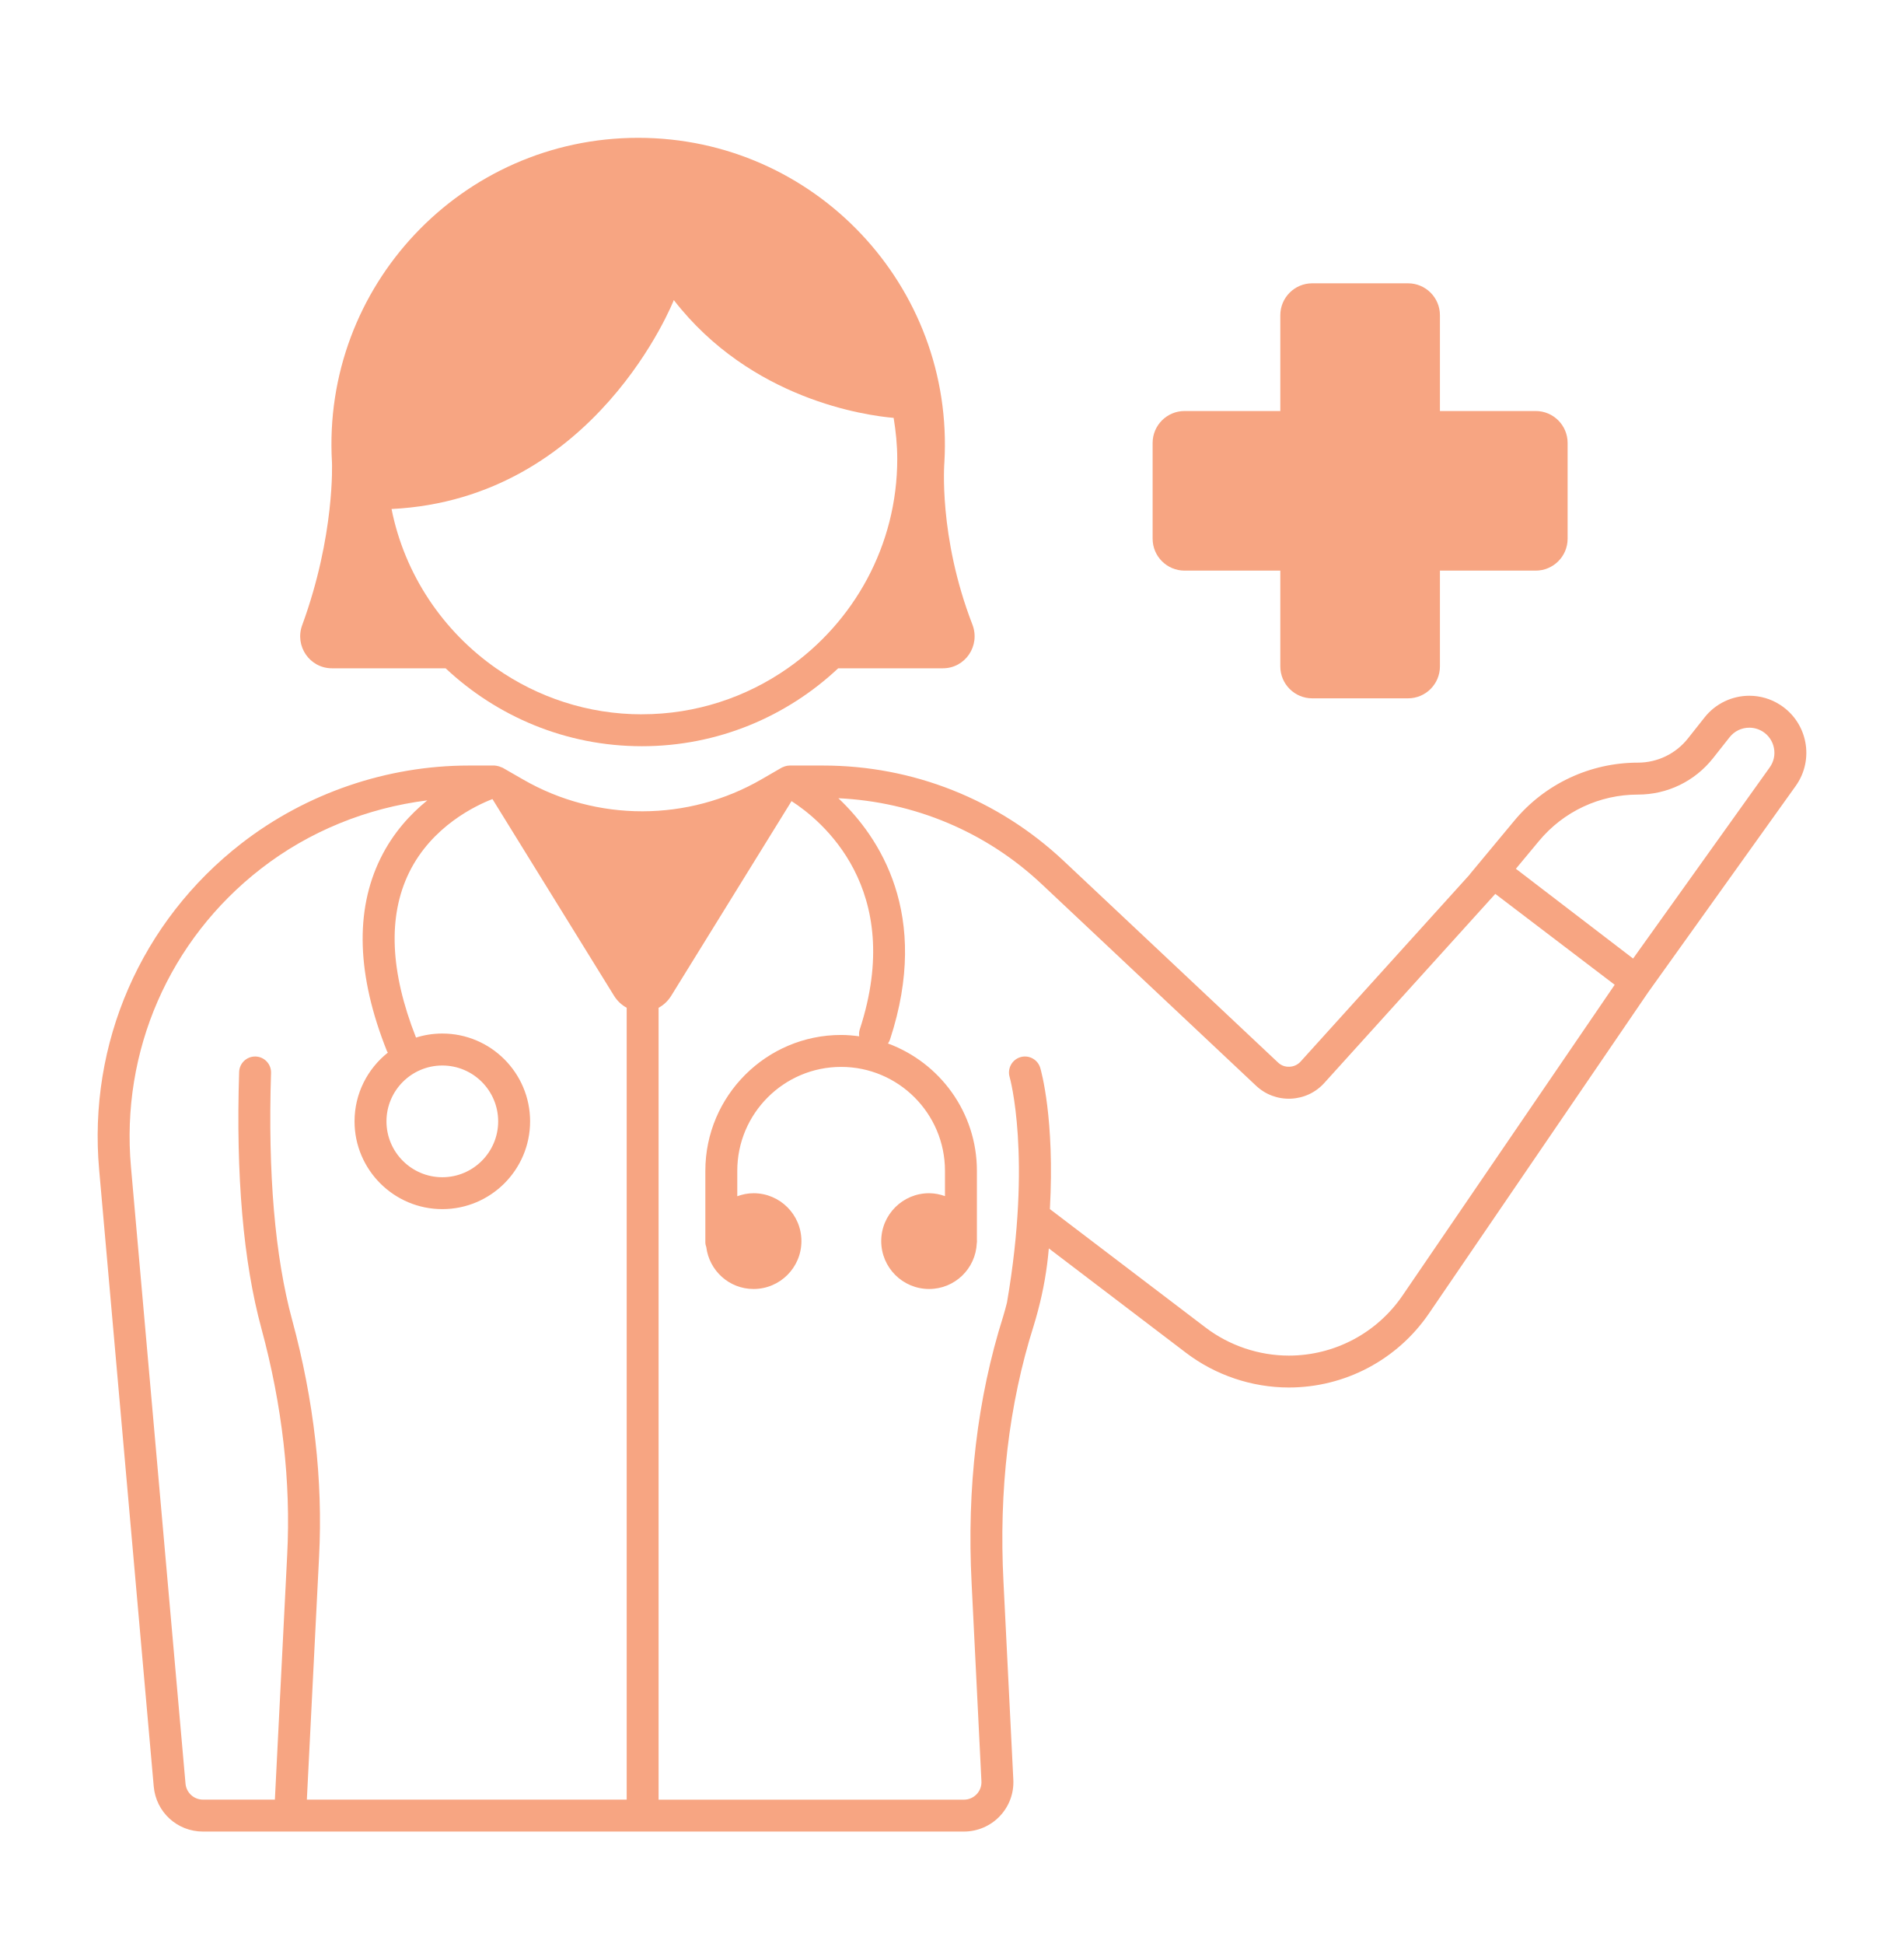
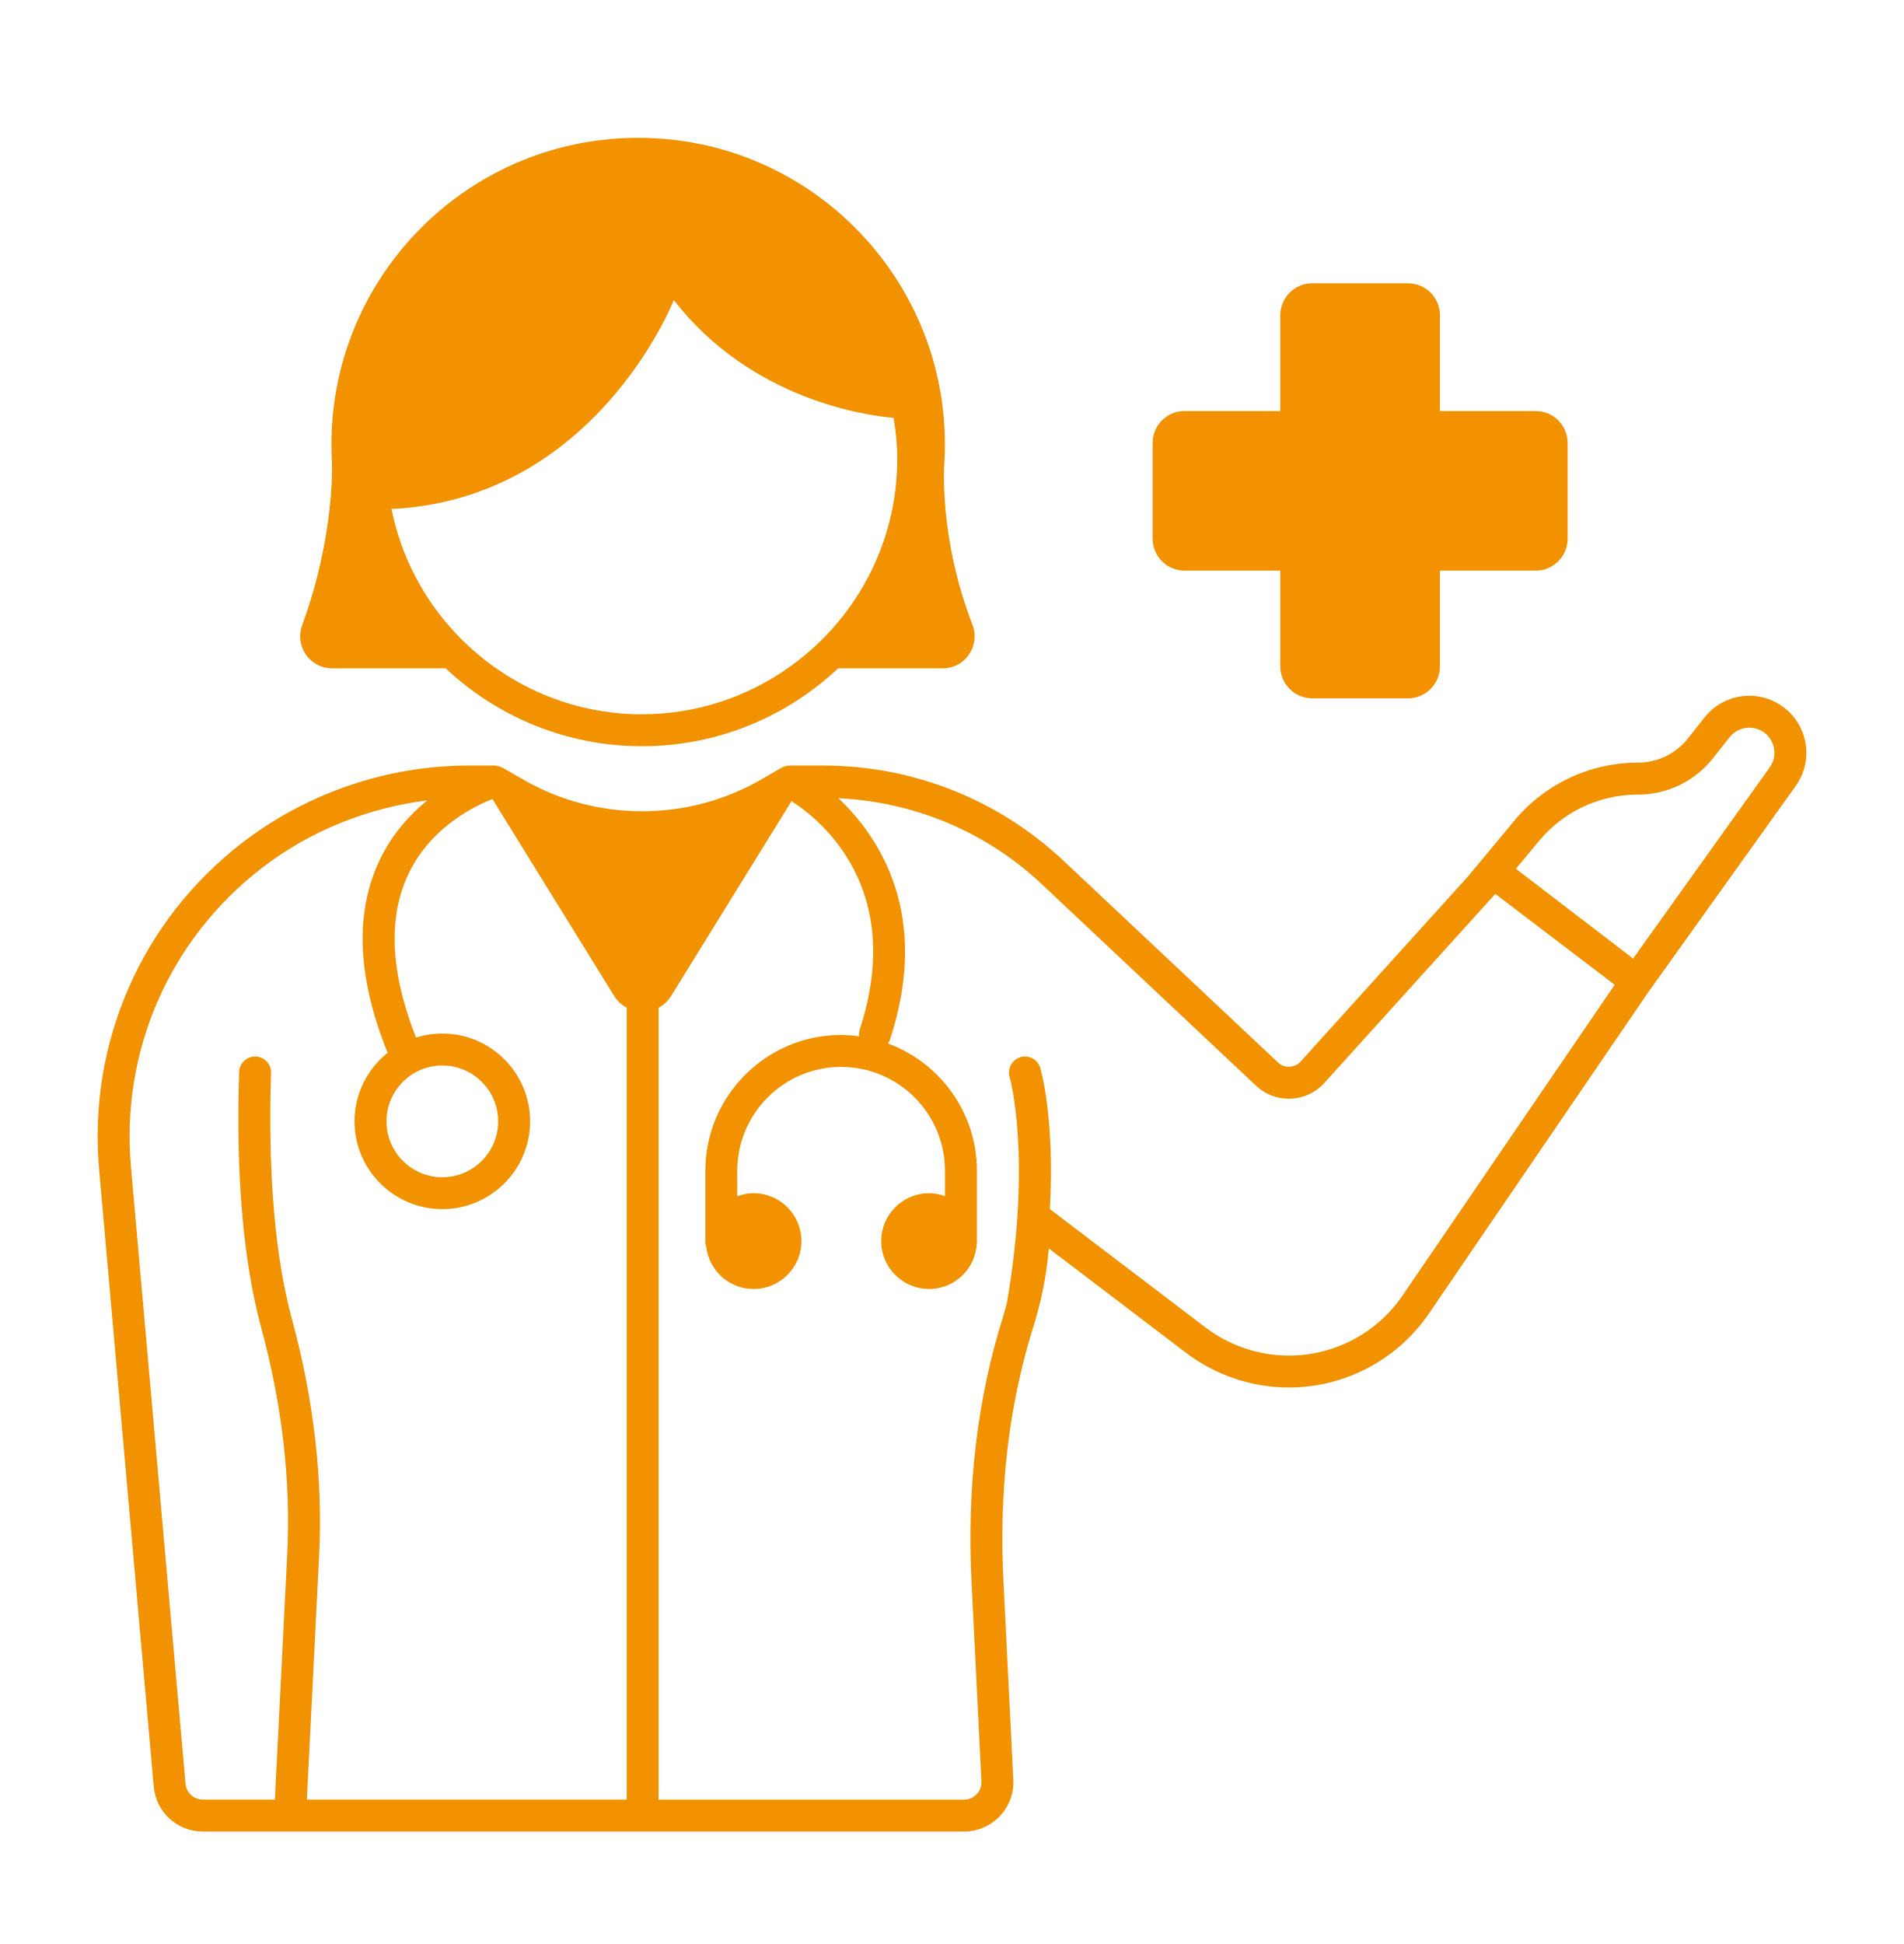
<svg xmlns="http://www.w3.org/2000/svg" width="48" height="49" viewBox="0 0 48 49" fill="none">
-   <path d="M44.881 17.768C44.641 17.612 44.37 17.537 44.101 17.537C43.675 17.537 43.254 17.727 42.972 18.084L42.555 18.611C42.25 18.998 41.785 19.223 41.292 19.223C40.089 19.223 38.948 19.758 38.179 20.683L37.052 22.039L37.054 22.041L32.79 26.756C32.717 26.837 32.617 26.884 32.508 26.888C32.39 26.892 32.296 26.854 32.217 26.779L26.816 21.7C25.167 20.15 23.014 19.296 20.751 19.296H19.907C19.866 19.296 19.826 19.304 19.787 19.316C19.78 19.318 19.774 19.322 19.768 19.324C19.746 19.332 19.724 19.339 19.705 19.35L19.204 19.64C17.351 20.716 15.046 20.719 13.191 19.65L12.669 19.35C12.66 19.345 12.649 19.345 12.64 19.34C12.604 19.323 12.566 19.31 12.527 19.304C12.518 19.302 12.509 19.301 12.5 19.3C12.489 19.299 12.479 19.296 12.469 19.296H11.82C9.754 19.296 7.717 19.994 6.085 21.26C3.555 23.223 2.214 26.299 2.5 29.488L3.876 45.031C3.934 45.678 4.468 46.166 5.118 46.166H24.3C24.641 46.166 24.971 46.025 25.205 45.778C25.443 45.527 25.564 45.199 25.546 44.855L25.298 39.874C25.178 37.564 25.434 35.393 26.058 33.421C26.097 33.297 26.131 33.172 26.165 33.046C26.166 33.043 26.167 33.041 26.168 33.039C26.168 33.037 26.168 33.036 26.168 33.034C26.304 32.525 26.396 32.001 26.441 31.467L29.903 34.101C30.643 34.663 31.562 34.973 32.492 34.973C33.905 34.973 35.225 34.276 36.023 33.109L41.543 25.023L45.27 19.811C45.747 19.144 45.57 18.214 44.881 17.768L44.881 17.768ZM41.292 20.028C42.036 20.028 42.726 19.693 43.187 19.11L43.604 18.582C43.725 18.429 43.906 18.342 44.101 18.342C44.223 18.342 44.341 18.377 44.444 18.443C44.591 18.538 44.689 18.685 44.722 18.856C44.755 19.028 44.717 19.2 44.615 19.343L41.171 24.161L38.216 21.898L38.798 21.198C39.416 20.454 40.325 20.028 41.292 20.028L41.292 20.028ZM7.365 33.27C6.931 31.669 6.752 29.575 6.833 27.045C6.841 26.823 6.666 26.637 6.444 26.63C6.44 26.63 6.436 26.63 6.431 26.63C6.215 26.63 6.036 26.801 6.029 27.019C5.945 29.629 6.133 31.802 6.589 33.481C7.117 35.429 7.336 37.352 7.24 39.197L6.93 45.361H5.118C4.888 45.361 4.698 45.188 4.677 44.959L3.302 29.417C3.041 26.501 4.266 23.69 6.579 21.896C7.793 20.953 9.254 20.363 10.773 20.174C10.342 20.523 9.908 20.996 9.595 21.631C8.942 22.956 8.996 24.592 9.755 26.494C9.761 26.508 9.771 26.519 9.778 26.532C9.267 26.938 8.938 27.563 8.938 28.264C8.938 29.485 9.931 30.477 11.151 30.477C12.371 30.477 13.364 29.485 13.364 28.264C13.364 27.044 12.371 26.051 11.151 26.051C10.92 26.051 10.697 26.087 10.488 26.153C9.834 24.495 9.774 23.096 10.313 21.995C10.886 20.823 12.003 20.3 12.415 20.141L15.482 25.102C15.565 25.234 15.675 25.334 15.799 25.401V45.361H7.736L8.044 39.238C8.144 37.308 7.915 35.3 7.365 33.269L7.365 33.27ZM11.151 26.857C11.928 26.857 12.559 27.488 12.559 28.265C12.559 29.041 11.928 29.673 11.151 29.673C10.375 29.673 9.743 29.041 9.743 28.265C9.743 27.488 10.375 26.857 11.151 26.857ZM35.358 32.655C34.711 33.603 33.639 34.169 32.492 34.169C31.738 34.169 30.991 33.917 30.391 33.46L26.468 30.476C26.593 28.198 26.245 26.983 26.225 26.917C26.162 26.704 25.937 26.584 25.726 26.646C25.513 26.709 25.391 26.933 25.453 27.146C25.459 27.165 26.019 29.157 25.386 32.833C25.355 32.949 25.327 33.065 25.291 33.179C24.638 35.242 24.37 37.509 24.495 39.915L24.742 44.896C24.749 45.019 24.706 45.135 24.622 45.224C24.537 45.313 24.423 45.362 24.301 45.362L16.603 45.362V25.402C16.727 25.335 16.837 25.235 16.92 25.102L19.955 20.193C20.688 20.664 22.837 22.393 21.675 25.947C21.656 26.005 21.653 26.064 21.661 26.121C21.511 26.101 21.36 26.087 21.205 26.087C19.318 26.087 17.782 27.623 17.782 29.51V31.32C17.782 31.361 17.794 31.399 17.806 31.436C17.881 32.029 18.383 32.49 18.997 32.49C19.664 32.49 20.204 31.95 20.204 31.283C20.204 30.616 19.664 30.076 18.997 30.076C18.853 30.076 18.716 30.105 18.587 30.152V29.51C18.587 28.067 19.762 26.892 21.205 26.892C22.649 26.892 23.823 28.067 23.823 29.51V30.149C23.698 30.105 23.564 30.076 23.423 30.076C22.757 30.076 22.216 30.616 22.216 31.283C22.216 31.95 22.757 32.49 23.423 32.49C24.072 32.49 24.598 31.977 24.625 31.335C24.625 31.329 24.628 31.326 24.628 31.32V31.306C24.628 31.298 24.63 31.291 24.63 31.283C24.63 31.275 24.628 31.267 24.628 31.26V29.51C24.628 28.038 23.692 26.784 22.386 26.302C22.408 26.27 22.427 26.236 22.439 26.197C23.469 23.05 22.174 21.101 21.136 20.12C23.051 20.211 24.86 20.966 26.264 22.287L31.665 27.366C31.903 27.59 32.214 27.706 32.541 27.693C32.868 27.679 33.168 27.539 33.387 27.296L37.697 22.531L40.707 24.822L35.358 32.655Z" fill="#F7A582" />
-   <path d="M8.37 16.845H11.234C12.53 18.06 14.267 18.809 16.183 18.809C18.099 18.809 19.836 18.06 21.131 16.845H23.769C24.338 16.845 24.72 16.272 24.514 15.741C23.652 13.511 23.808 11.655 23.808 11.655C24.065 7.216 20.535 3.474 16.088 3.474C11.642 3.474 8.111 7.215 8.369 11.655C8.369 11.655 8.45 13.489 7.618 15.758C7.425 16.285 7.808 16.845 8.37 16.845H8.37ZM16.183 18.005C14.816 18.005 13.551 17.574 12.507 16.845C11.17 15.911 10.201 14.485 9.871 12.83C15.026 12.575 16.987 7.564 16.987 7.564C18.936 10.077 21.835 10.473 22.529 10.533C22.584 10.87 22.62 11.214 22.62 11.567C22.62 13.751 21.525 15.681 19.857 16.845C18.814 17.574 17.548 18.004 16.182 18.004L16.183 18.005Z" fill="#F7A582" />
-   <path d="M29.863 14.383H32.277V16.797C32.277 17.242 32.638 17.602 33.082 17.602H35.496C35.941 17.602 36.301 17.242 36.301 16.797V14.383H38.715C39.159 14.383 39.52 14.023 39.52 13.579V11.165C39.52 10.72 39.16 10.36 38.715 10.36H36.301V7.946C36.301 7.501 35.941 7.141 35.496 7.141H33.082C32.638 7.141 32.277 7.501 32.277 7.946V10.36H29.863C29.419 10.36 29.058 10.72 29.058 11.165V13.579C29.058 14.023 29.419 14.383 29.863 14.383Z" fill="#F7A582" />
+   <path d="M44.881 17.768C44.641 17.612 44.37 17.537 44.101 17.537C43.675 17.537 43.254 17.727 42.972 18.084L42.555 18.611C42.25 18.998 41.785 19.223 41.292 19.223C40.089 19.223 38.948 19.758 38.179 20.683L37.052 22.039L37.054 22.041L32.79 26.756C32.717 26.837 32.617 26.884 32.508 26.888C32.39 26.892 32.296 26.854 32.217 26.779L26.816 21.7C25.167 20.15 23.014 19.296 20.751 19.296H19.907C19.866 19.296 19.826 19.304 19.787 19.316C19.78 19.318 19.774 19.322 19.768 19.324C19.746 19.332 19.724 19.339 19.705 19.35L19.204 19.64C17.351 20.716 15.046 20.719 13.191 19.65L12.669 19.35C12.66 19.345 12.649 19.345 12.64 19.34C12.604 19.323 12.566 19.31 12.527 19.304C12.518 19.302 12.509 19.301 12.5 19.3C12.489 19.299 12.479 19.296 12.469 19.296H11.82C9.754 19.296 7.717 19.994 6.085 21.26C3.555 23.223 2.214 26.299 2.5 29.488L3.876 45.031C3.934 45.678 4.468 46.166 5.118 46.166H24.3C24.641 46.166 24.971 46.025 25.205 45.778C25.443 45.527 25.564 45.199 25.546 44.855L25.298 39.874C25.178 37.564 25.434 35.393 26.058 33.421C26.097 33.297 26.131 33.172 26.165 33.046C26.166 33.043 26.167 33.041 26.168 33.039C26.168 33.037 26.168 33.036 26.168 33.034C26.304 32.525 26.396 32.001 26.441 31.467L29.903 34.101C30.643 34.663 31.562 34.973 32.492 34.973C33.905 34.973 35.225 34.276 36.023 33.109L41.543 25.023L45.27 19.811C45.747 19.144 45.57 18.214 44.881 17.768L44.881 17.768ZM41.292 20.028C42.036 20.028 42.726 19.693 43.187 19.11L43.604 18.582C43.725 18.429 43.906 18.342 44.101 18.342C44.223 18.342 44.341 18.377 44.444 18.443C44.591 18.538 44.689 18.685 44.722 18.856C44.755 19.028 44.717 19.2 44.615 19.343L41.171 24.161L38.216 21.898L38.798 21.198C39.416 20.454 40.325 20.028 41.292 20.028L41.292 20.028ZM7.365 33.27C6.931 31.669 6.752 29.575 6.833 27.045C6.841 26.823 6.666 26.637 6.444 26.63C6.44 26.63 6.436 26.63 6.431 26.63C6.215 26.63 6.036 26.801 6.029 27.019C5.945 29.629 6.133 31.802 6.589 33.481C7.117 35.429 7.336 37.352 7.24 39.197L6.93 45.361H5.118C4.888 45.361 4.698 45.188 4.677 44.959L3.302 29.417C3.041 26.501 4.266 23.69 6.579 21.896C7.793 20.953 9.254 20.363 10.773 20.174C10.342 20.523 9.908 20.996 9.595 21.631C8.942 22.956 8.996 24.592 9.755 26.494C9.761 26.508 9.771 26.519 9.778 26.532C9.267 26.938 8.938 27.563 8.938 28.264C8.938 29.485 9.931 30.477 11.151 30.477C12.371 30.477 13.364 29.485 13.364 28.264C13.364 27.044 12.371 26.051 11.151 26.051C10.92 26.051 10.697 26.087 10.488 26.153C9.834 24.495 9.774 23.096 10.313 21.995C10.886 20.823 12.003 20.3 12.415 20.141L15.482 25.102C15.565 25.234 15.675 25.334 15.799 25.401V45.361H7.736L8.044 39.238C8.144 37.308 7.915 35.3 7.365 33.269L7.365 33.27ZM11.151 26.857C11.928 26.857 12.559 27.488 12.559 28.265C12.559 29.041 11.928 29.673 11.151 29.673C10.375 29.673 9.743 29.041 9.743 28.265C9.743 27.488 10.375 26.857 11.151 26.857ZM35.358 32.655C34.711 33.603 33.639 34.169 32.492 34.169C31.738 34.169 30.991 33.917 30.391 33.46L26.468 30.476C26.593 28.198 26.245 26.983 26.225 26.917C26.162 26.704 25.937 26.584 25.726 26.646C25.513 26.709 25.391 26.933 25.453 27.146C25.459 27.165 26.019 29.157 25.386 32.833C25.355 32.949 25.327 33.065 25.291 33.179C24.638 35.242 24.37 37.509 24.495 39.915L24.742 44.896C24.749 45.019 24.706 45.135 24.622 45.224C24.537 45.313 24.423 45.362 24.301 45.362L16.603 45.362V25.402C16.727 25.335 16.837 25.235 16.92 25.102L19.955 20.193C20.688 20.664 22.837 22.393 21.675 25.947C21.656 26.005 21.653 26.064 21.661 26.121C21.511 26.101 21.36 26.087 21.205 26.087C19.318 26.087 17.782 27.623 17.782 29.51V31.32C17.782 31.361 17.794 31.399 17.806 31.436C17.881 32.029 18.383 32.49 18.997 32.49C19.664 32.49 20.204 31.95 20.204 31.283C20.204 30.616 19.664 30.076 18.997 30.076C18.853 30.076 18.716 30.105 18.587 30.152V29.51C18.587 28.067 19.762 26.892 21.205 26.892C22.649 26.892 23.823 28.067 23.823 29.51V30.149C23.698 30.105 23.564 30.076 23.423 30.076C22.757 30.076 22.216 30.616 22.216 31.283C22.216 31.95 22.757 32.49 23.423 32.49C24.072 32.49 24.598 31.977 24.625 31.335C24.625 31.329 24.628 31.326 24.628 31.32V31.306C24.628 31.298 24.63 31.291 24.63 31.283C24.63 31.275 24.628 31.267 24.628 31.26V29.51C24.628 28.038 23.692 26.784 22.386 26.302C22.408 26.27 22.427 26.236 22.439 26.197C23.469 23.05 22.174 21.101 21.136 20.12C23.051 20.211 24.86 20.966 26.264 22.287L31.665 27.366C31.903 27.59 32.214 27.706 32.541 27.693C32.868 27.679 33.168 27.539 33.387 27.296L37.697 22.531L40.707 24.822L35.358 32.655Z" fill="#f39200" />
+   <path d="M8.37 16.845H11.234C12.53 18.06 14.267 18.809 16.183 18.809C18.099 18.809 19.836 18.06 21.131 16.845H23.769C24.338 16.845 24.72 16.272 24.514 15.741C23.652 13.511 23.808 11.655 23.808 11.655C24.065 7.216 20.535 3.474 16.088 3.474C11.642 3.474 8.111 7.215 8.369 11.655C8.369 11.655 8.45 13.489 7.618 15.758C7.425 16.285 7.808 16.845 8.37 16.845H8.37ZM16.183 18.005C14.816 18.005 13.551 17.574 12.507 16.845C11.17 15.911 10.201 14.485 9.871 12.83C15.026 12.575 16.987 7.564 16.987 7.564C18.936 10.077 21.835 10.473 22.529 10.533C22.584 10.87 22.62 11.214 22.62 11.567C22.62 13.751 21.525 15.681 19.857 16.845C18.814 17.574 17.548 18.004 16.182 18.004L16.183 18.005Z" fill="#f39200" />
+   <path d="M29.863 14.383H32.277V16.797C32.277 17.242 32.638 17.602 33.082 17.602H35.496C35.941 17.602 36.301 17.242 36.301 16.797V14.383H38.715C39.159 14.383 39.52 14.023 39.52 13.579V11.165C39.52 10.72 39.16 10.36 38.715 10.36H36.301V7.946C36.301 7.501 35.941 7.141 35.496 7.141H33.082C32.638 7.141 32.277 7.501 32.277 7.946V10.36H29.863C29.419 10.36 29.058 10.72 29.058 11.165V13.579C29.058 14.023 29.419 14.383 29.863 14.383Z" fill="#f39200" />
</svg>
